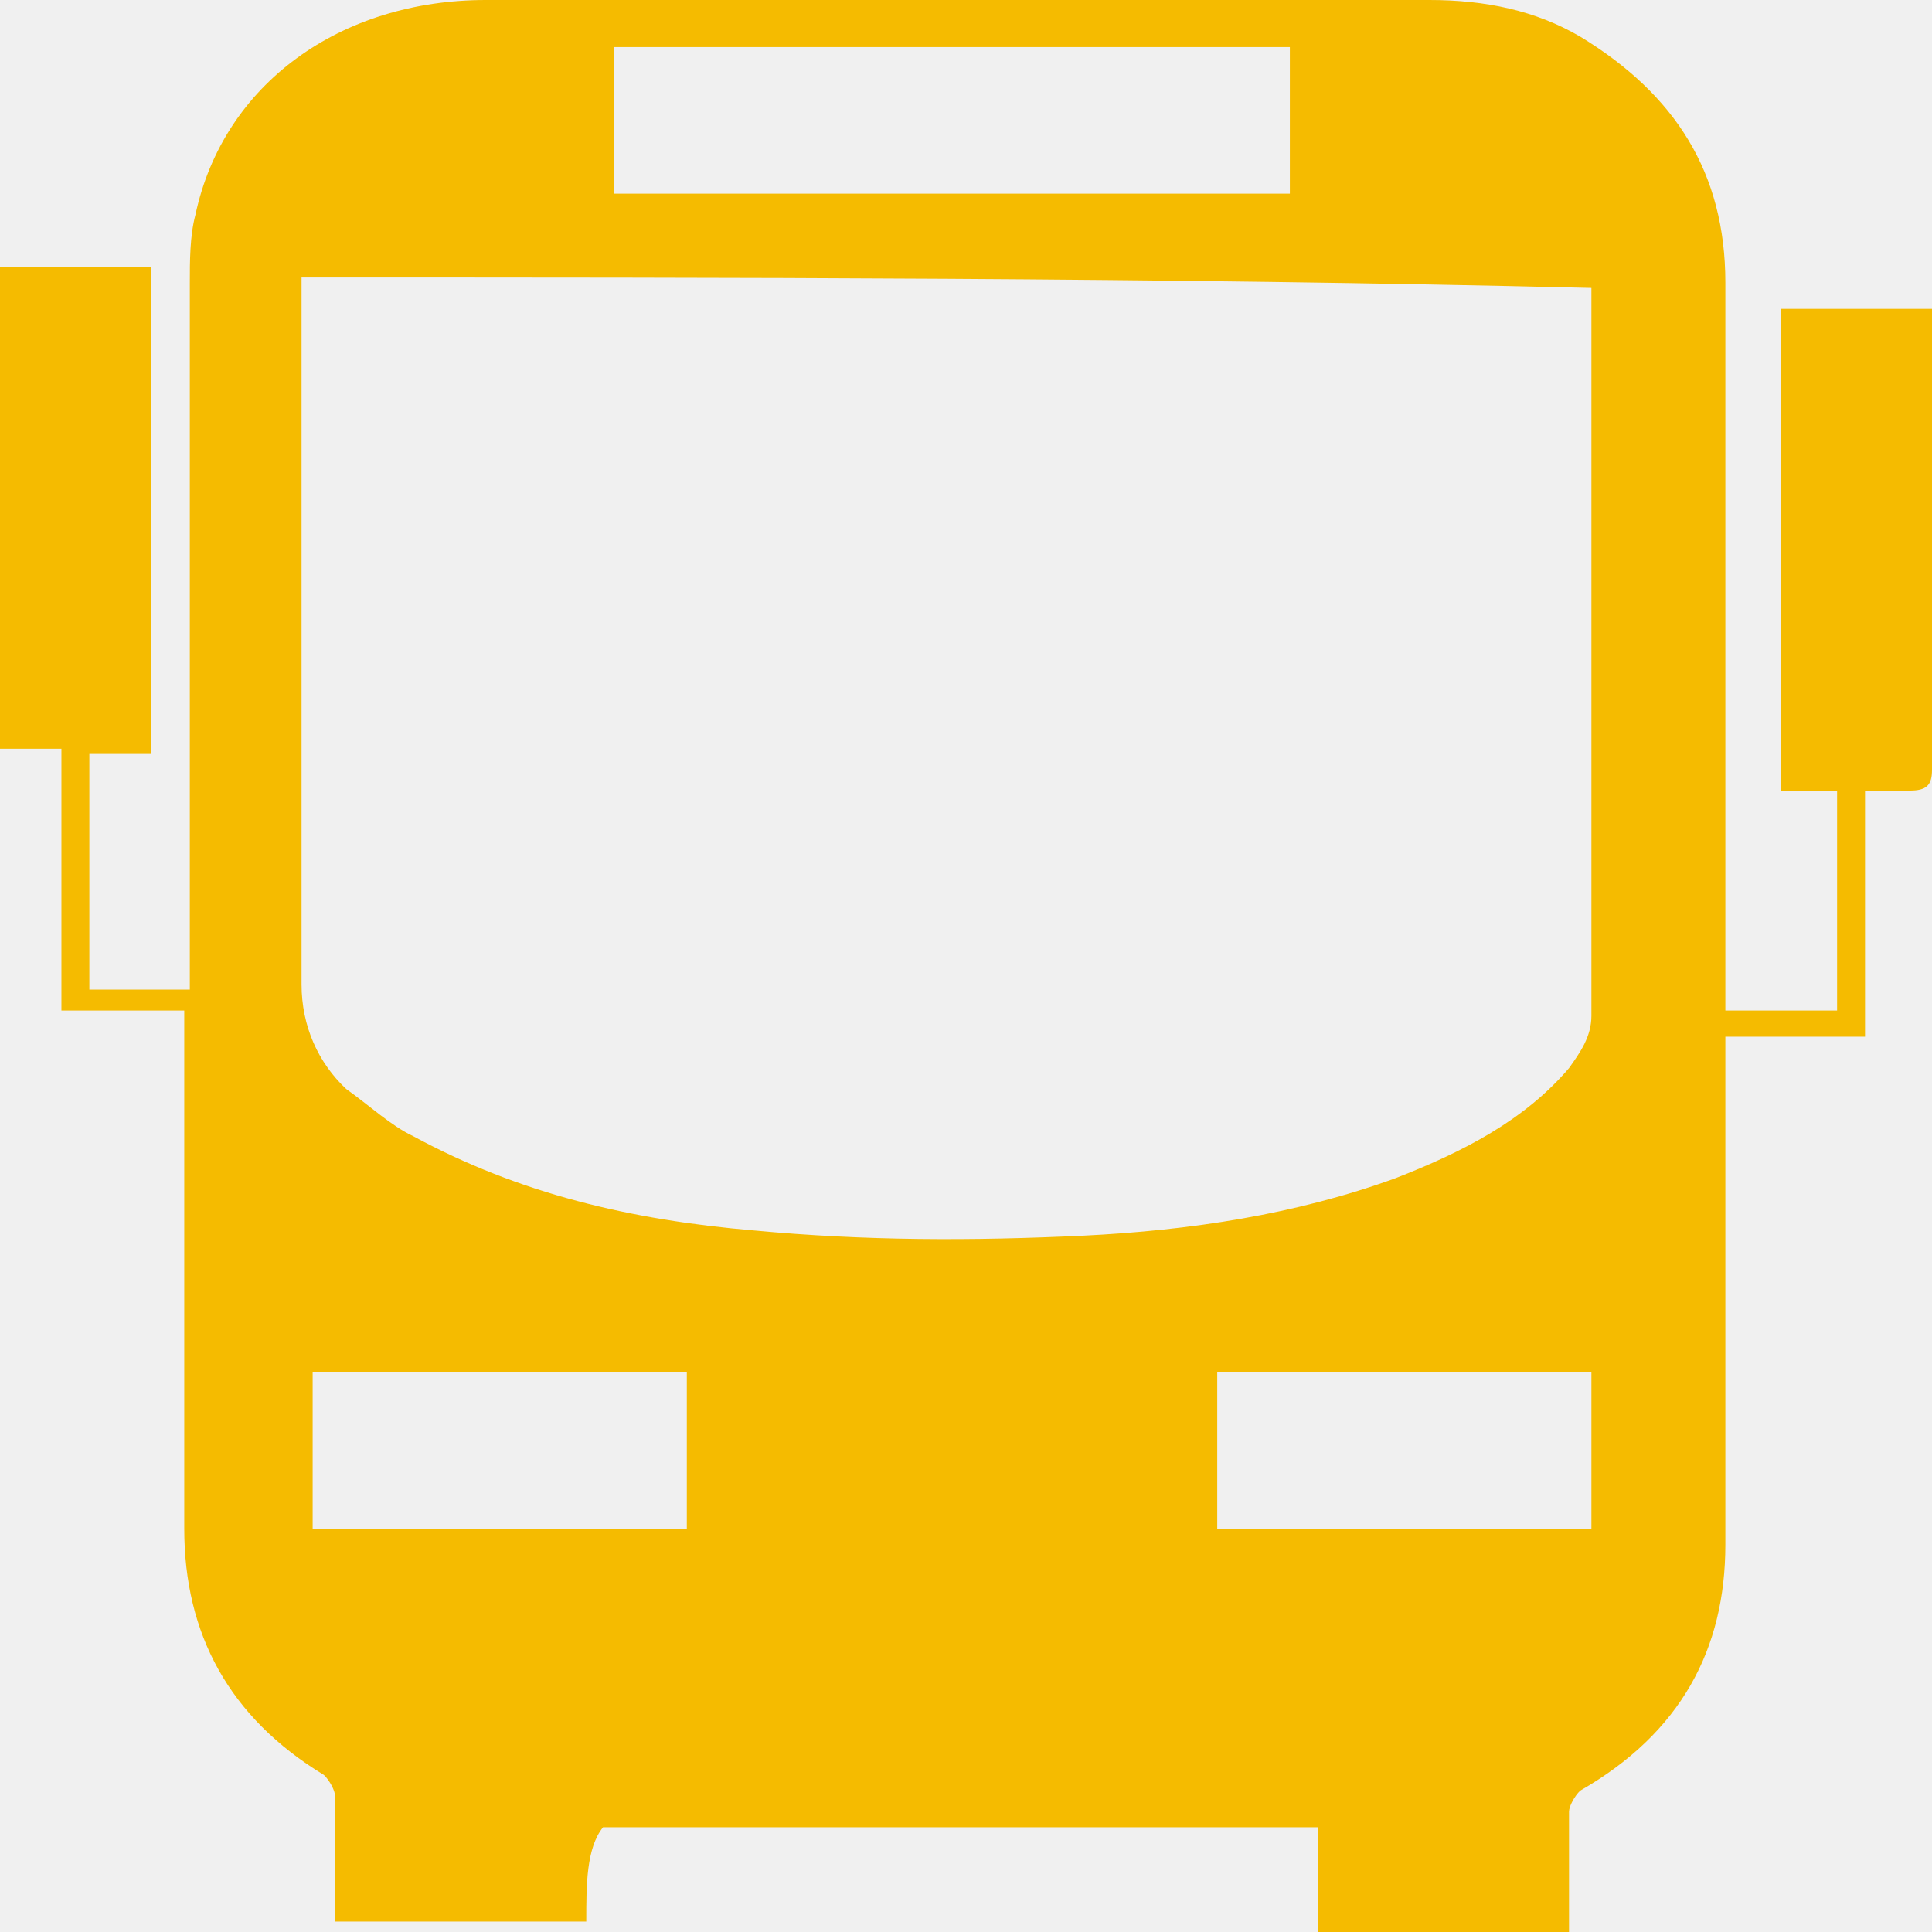
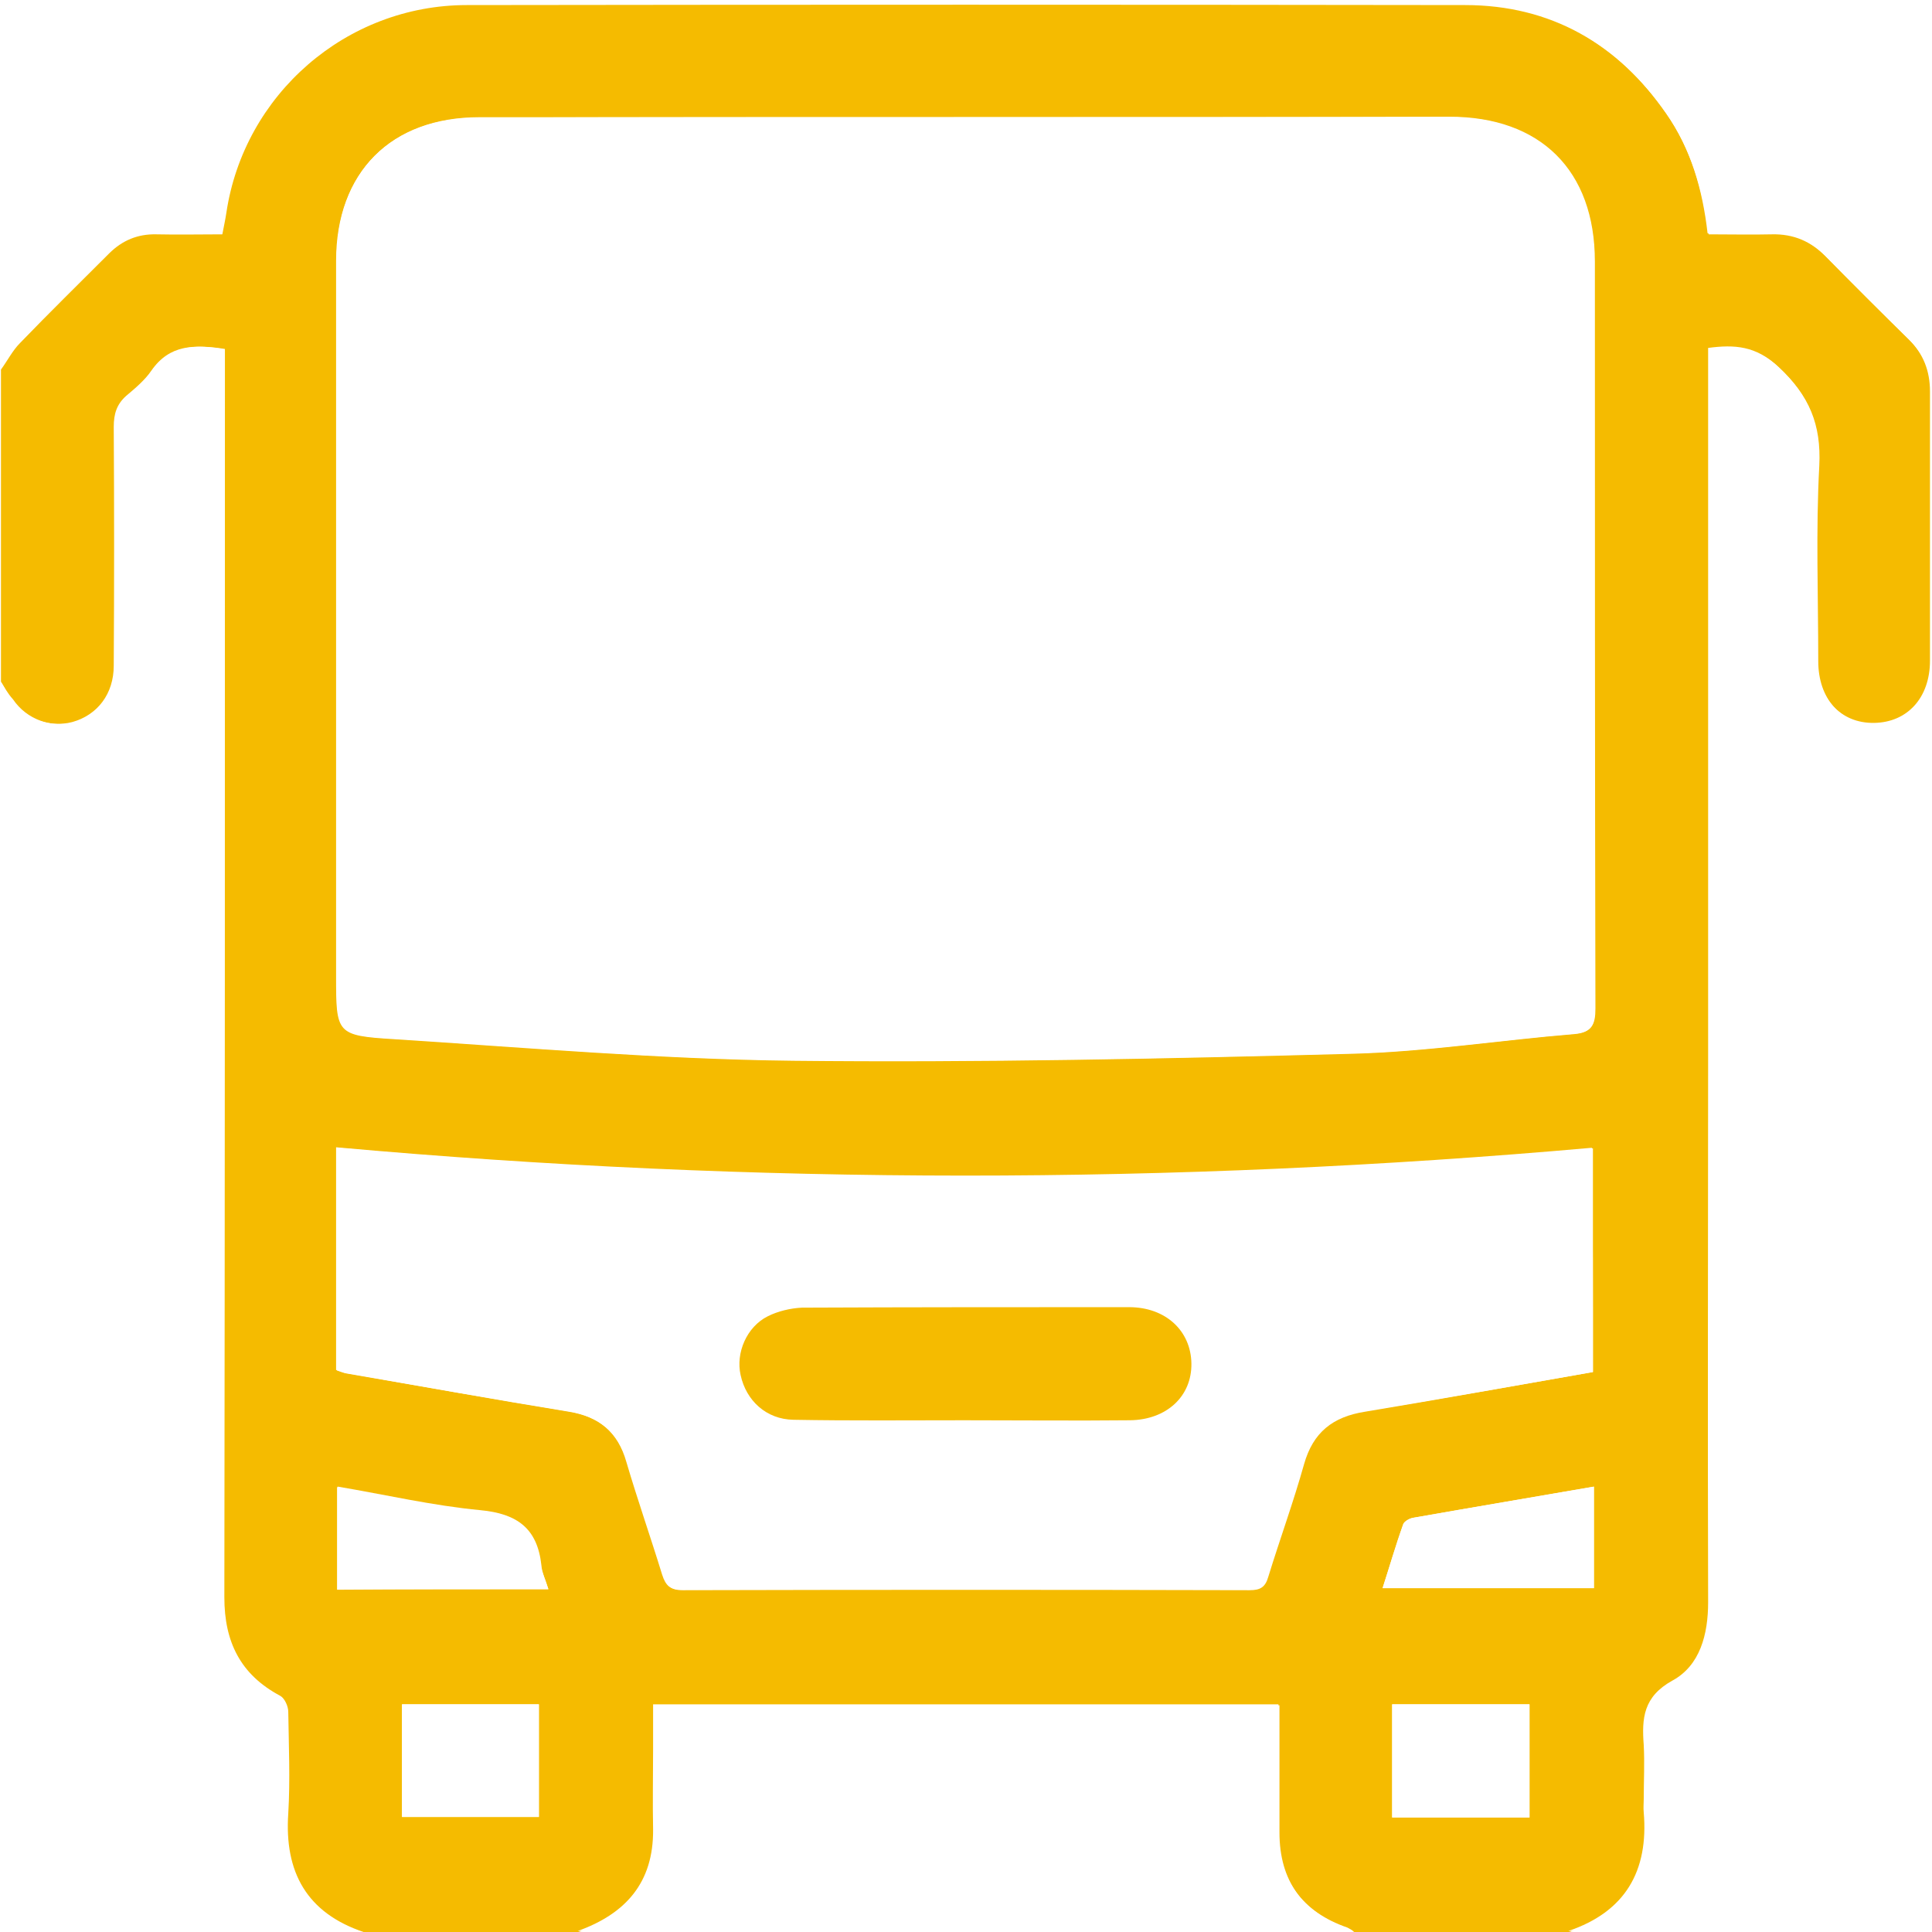
<svg xmlns="http://www.w3.org/2000/svg" width="24" height="24" viewBox="0 0 24 24" fill="none">
-   <path d="M7.283 23.87C6.243 23.87 5.202 23.87 4.162 23.87C4.162 23.35 4.162 22.829 4.162 22.309C4.162 22.244 4.093 22.114 4.023 22.049C2.844 21.333 2.289 20.293 2.289 18.992C2.289 16.976 2.289 14.894 2.289 12.878C2.289 12.813 2.289 12.683 2.289 12.553C1.734 12.553 1.249 12.553 0.763 12.553C0.763 11.447 0.763 10.406 0.763 9.301C0.486 9.301 0.277 9.301 0 9.301C0 7.285 0 5.268 0 3.317C0.624 3.317 1.249 3.317 1.873 3.317C1.873 5.333 1.873 7.35 1.873 9.366C1.595 9.366 1.387 9.366 1.11 9.366C1.11 10.341 1.11 11.317 1.11 12.293C1.526 12.293 1.942 12.293 2.358 12.293C2.358 12.163 2.358 12.098 2.358 12.033C2.358 9.171 2.358 6.374 2.358 3.512C2.358 3.252 2.358 2.927 2.428 2.667C2.775 1.041 4.231 0 6.035 0C9.017 0 12 0 14.983 0C15.884 0 16.786 0 17.757 0C18.451 0 19.075 0.13 19.63 0.455C20.809 1.171 21.433 2.146 21.433 3.512C21.433 6.439 21.433 9.301 21.433 12.228C21.433 12.358 21.433 12.423 21.433 12.553C21.919 12.553 22.405 12.553 22.821 12.553C22.821 11.642 22.821 10.732 22.821 9.821C22.543 9.821 22.335 9.821 22.127 9.821C22.127 7.805 22.127 5.789 22.127 3.837C22.752 3.837 23.376 3.837 24 3.837C24 4.163 24 4.488 24 4.748C24 6.374 24 8 24 9.561C24 9.756 23.931 9.821 23.723 9.821C23.515 9.821 23.376 9.821 23.168 9.821C23.168 10.862 23.168 11.837 23.168 12.878C22.613 12.878 21.988 12.878 21.433 12.878C21.433 13.008 21.433 13.073 21.433 13.203C21.433 15.22 21.433 17.171 21.433 19.187C21.433 20.488 20.879 21.528 19.63 22.244C19.561 22.309 19.491 22.439 19.491 22.504C19.491 23.024 19.491 23.545 19.491 24C18.451 24 17.41 24 16.37 24C16.37 23.545 16.37 23.154 16.37 22.699C13.387 22.699 10.474 22.699 7.491 22.699C7.283 22.959 7.283 23.415 7.283 23.87ZM3.746 3.447C3.746 3.577 3.746 3.642 3.746 3.772C3.746 6.569 3.746 9.366 3.746 12.228C3.746 12.748 3.954 13.203 4.301 13.528C4.578 13.724 4.856 13.984 5.133 14.114C6.451 14.829 7.838 15.155 9.364 15.285C10.751 15.415 12.069 15.415 13.457 15.35C14.775 15.285 16.093 15.089 17.341 14.634C18.173 14.309 18.936 13.919 19.491 13.268C19.63 13.073 19.769 12.878 19.769 12.618C19.769 9.691 19.769 6.764 19.769 3.837C19.769 3.772 19.769 3.642 19.769 3.577C14.428 3.447 9.087 3.447 3.746 3.447ZM7.63 0.585C7.63 1.171 7.63 1.821 7.63 2.406C10.405 2.406 13.249 2.406 16.023 2.406C16.023 1.821 16.023 1.236 16.023 0.585C13.249 0.585 10.474 0.585 7.63 0.585ZM3.884 17.041C3.884 17.691 3.884 18.341 3.884 18.992C5.41 18.992 6.936 18.992 8.532 18.992C8.532 18.341 8.532 17.691 8.532 17.041C7.006 17.041 5.48 17.041 3.884 17.041ZM19.769 18.992C19.769 18.341 19.769 17.691 19.769 17.041C18.243 17.041 16.717 17.041 15.121 17.041C15.121 17.691 15.121 18.341 15.121 18.992C16.717 18.992 18.243 18.992 19.769 18.992Z" fill="#F5BB00" />
+   <rect width="24" height="24" fill="#DADADA" />
+   <rect id="Rectangle 10136" x="-140" y="-12" width="343" height="75" rx="15" fill="white" />
+   <g id="Group">
+     <path id="Vector" d="M0.012 8.469C0.012 7.176 0.012 5.884 0.012 4.591C0.094 4.479 0.156 4.354 0.25 4.26C0.612 3.885 0.987 3.517 1.356 3.148C1.519 2.986 1.712 2.905 1.944 2.911C2.212 2.917 2.487 2.911 2.762 2.911C2.781 2.811 2.8 2.724 2.812 2.643C3.031 1.175 4.3 0.063 5.8 0.063C9.931 0.057 14.062 0.057 18.2 0.063C19.262 0.063 20.1 0.544 20.706 1.418C21.012 1.862 21.156 2.368 21.225 2.911C21.5 2.911 21.756 2.917 22.012 2.911C22.281 2.905 22.494 2.998 22.681 3.186C23.025 3.536 23.375 3.885 23.725 4.229C23.906 4.41 23.994 4.616 23.988 4.878C23.981 5.99 23.988 7.108 23.988 8.219C23.988 8.682 23.706 8.988 23.294 8.994C22.869 9 22.587 8.682 22.587 8.213C22.587 7.401 22.556 6.589 22.6 5.784C22.625 5.272 22.475 4.916 22.1 4.566C21.825 4.31 21.562 4.291 21.231 4.335C21.231 4.441 21.231 4.535 21.231 4.628C21.231 7.451 21.231 10.268 21.231 13.091C21.231 15.364 21.231 17.637 21.231 19.916C21.231 20.316 21.131 20.703 20.788 20.891C20.425 21.091 20.406 21.359 20.431 21.69C20.444 21.915 20.431 22.14 20.431 22.365C20.431 22.421 20.425 22.477 20.431 22.527C20.494 23.258 20.206 23.757 19.494 24.001C18.606 24.001 17.712 24.001 16.825 24.001C16.8 23.988 16.775 23.963 16.75 23.957C16.181 23.764 15.894 23.364 15.894 22.764C15.894 22.483 15.894 22.202 15.894 21.921C15.894 21.678 15.894 21.428 15.894 21.184C13.287 21.184 10.713 21.184 8.125 21.184C8.125 21.378 8.125 21.559 8.125 21.734C8.125 22.071 8.119 22.402 8.125 22.739C8.137 23.401 7.781 23.788 7.187 24.001C6.3 24.001 5.406 24.001 4.519 24.001C3.812 23.764 3.531 23.258 3.581 22.527C3.606 22.109 3.587 21.684 3.581 21.265C3.581 21.197 3.537 21.097 3.481 21.066C2.987 20.803 2.787 20.397 2.787 19.842C2.794 14.764 2.794 9.687 2.794 4.61C2.794 4.516 2.794 4.429 2.794 4.335C2.437 4.279 2.125 4.279 1.906 4.603C1.825 4.722 1.706 4.822 1.594 4.916C1.469 5.022 1.431 5.141 1.437 5.303C1.444 6.29 1.444 7.283 1.437 8.269C1.437 8.613 1.237 8.875 0.925 8.969C0.644 9.05 0.331 8.938 0.162 8.688C0.094 8.613 0.056 8.538 0.012 8.469ZM12.012 1.456C9.994 1.456 7.975 1.456 5.956 1.456C4.856 1.456 4.181 2.137 4.181 3.236C4.181 6.196 4.181 9.156 4.181 12.116C4.181 12.835 4.181 12.86 4.9 12.903C6.55 13.009 8.2 13.153 9.85 13.172C12.175 13.197 14.494 13.147 16.819 13.084C17.738 13.059 18.65 12.916 19.562 12.841C19.775 12.822 19.819 12.728 19.819 12.528C19.812 9.437 19.812 6.346 19.812 3.248C19.812 2.118 19.137 1.45 18.006 1.45C16.006 1.456 14.006 1.456 12.012 1.456ZM19.788 17.044C19.788 16.088 19.788 15.158 19.788 14.265C14.575 14.727 9.381 14.733 4.187 14.258C4.187 15.17 4.187 16.095 4.187 17.025C4.231 17.038 4.269 17.056 4.306 17.062C5.225 17.219 6.15 17.387 7.069 17.537C7.45 17.6 7.681 17.793 7.794 18.168C7.931 18.636 8.094 19.098 8.237 19.567C8.275 19.698 8.331 19.754 8.481 19.754C10.831 19.748 13.175 19.748 15.525 19.754C15.656 19.754 15.719 19.717 15.756 19.585C15.9 19.117 16.069 18.655 16.2 18.187C16.312 17.793 16.556 17.6 16.956 17.537C17.894 17.381 18.831 17.212 19.788 17.044ZM6.812 19.742C6.775 19.623 6.731 19.536 6.719 19.448C6.669 18.992 6.419 18.805 5.962 18.767C5.369 18.711 4.787 18.574 4.187 18.474C4.187 18.911 4.187 19.323 4.187 19.748C5.062 19.742 5.919 19.742 6.812 19.742ZM19.8 18.468C19.044 18.599 18.3 18.724 17.556 18.855C17.512 18.861 17.444 18.899 17.431 18.936C17.344 19.192 17.262 19.454 17.175 19.729C18.075 19.729 18.931 19.729 19.8 19.729C19.8 19.311 19.8 18.905 19.8 18.468ZM6.694 21.172C6.112 21.172 5.55 21.172 4.994 21.172C4.994 21.653 4.994 22.115 4.994 22.571C5.569 22.571 6.125 22.571 6.694 22.571C6.694 22.109 6.694 21.653 6.694 21.172ZM19 22.577C19 22.096 19 21.64 19 21.172C18.425 21.172 17.863 21.172 17.294 21.172C17.294 21.646 17.294 22.109 17.294 22.577C17.869 22.577 18.425 22.577 19 22.577Z" fill="#F5BB00" />
+     <path id="Vector_2" d="M19.481 23.988C20.188 23.75 20.481 23.244 20.419 22.514C20.413 22.457 20.419 22.407 20.419 22.351C20.419 22.127 20.431 21.902 20.419 21.677C20.394 21.346 20.413 21.077 20.775 20.877C21.119 20.69 21.219 20.303 21.219 19.903C21.212 17.63 21.219 15.357 21.219 13.077C21.219 10.255 21.219 7.438 21.219 4.615C21.219 4.521 21.219 4.428 21.219 4.322C21.55 4.278 21.812 4.297 22.087 4.553C22.462 4.902 22.613 5.258 22.587 5.77C22.544 6.576 22.575 7.388 22.575 8.2C22.575 8.674 22.863 8.987 23.281 8.98C23.694 8.974 23.975 8.668 23.975 8.206C23.975 7.094 23.975 5.977 23.975 4.865C23.975 4.609 23.894 4.397 23.712 4.215C23.363 3.872 23.012 3.522 22.669 3.173C22.481 2.985 22.269 2.885 22 2.898C21.744 2.904 21.488 2.898 21.212 2.898C21.15 2.354 21.006 1.849 20.694 1.405C20.087 0.531 19.256 0.05 18.188 0.05C14.056 0.037 9.925 0.044 5.787 0.05C4.294 0.05 3.019 1.162 2.8 2.629C2.788 2.71 2.769 2.798 2.75 2.898C2.475 2.898 2.2 2.904 1.931 2.898C1.7 2.891 1.506 2.973 1.344 3.135C0.975 3.504 0.6 3.872 0.237 4.247C0.144 4.347 0.075 4.472 0 4.578C0 3.054 0 1.524 0 0C8 0 15.994 0 24 0C24 7.994 24 15.988 24 23.981C22.506 23.988 20.994 23.988 19.481 23.988Z" fill="white" />
+     <path id="Vector_3" d="M0.012 8.469C0.056 8.544 0.094 8.619 0.138 8.688C0.3 8.931 0.619 9.044 0.9 8.969C1.212 8.881 1.413 8.619 1.413 8.269C1.419 7.283 1.419 6.29 1.413 5.303C1.413 5.14 1.45 5.022 1.569 4.916C1.681 4.822 1.8 4.722 1.881 4.603C2.106 4.279 2.413 4.279 2.769 4.335C2.769 4.422 2.769 4.516 2.769 4.61C2.769 9.687 2.769 14.764 2.763 19.841C2.763 20.391 2.956 20.803 3.456 21.066C3.513 21.097 3.556 21.197 3.556 21.265C3.562 21.684 3.581 22.108 3.556 22.527C3.513 23.258 3.788 23.757 4.494 24.001C3 24.001 1.5 24.001 0 24.001C0.013 18.811 0.012 13.64 0.012 8.469Z" fill="white" />
+     <path id="Vector_4" d="M7.175 23.988C7.769 23.776 8.119 23.389 8.113 22.727C8.106 22.39 8.113 22.059 8.113 21.721C8.113 21.54 8.113 21.366 8.113 21.172C10.7 21.172 13.275 21.172 15.881 21.172C15.881 21.422 15.881 21.665 15.881 21.909C15.881 22.19 15.881 22.471 15.881 22.752C15.881 23.351 16.175 23.751 16.738 23.945C16.762 23.957 16.788 23.976 16.812 23.988C13.6 23.988 10.387 23.988 7.175 23.988Z" fill="white" />
+     <path id="Vector_5" d="M12.012 1.455C14.006 1.455 16.006 1.455 18 1.455C19.131 1.455 19.806 2.123 19.806 3.254C19.806 6.345 19.806 9.436 19.812 12.534C19.812 12.727 19.775 12.827 19.556 12.846C18.637 12.921 17.725 13.065 16.812 13.09C14.488 13.152 12.169 13.202 9.844 13.177C8.194 13.158 6.544 13.015 4.894 12.909C4.175 12.865 4.175 12.84 4.175 12.122C4.175 9.162 4.175 6.201 4.175 3.241C4.175 2.142 4.856 1.461 5.95 1.461C7.975 1.455 9.994 1.455 12.012 1.455Z" fill="white" />
+     <path id="Vector_6" d="M19.788 17.044C18.831 17.212 17.887 17.381 16.944 17.531C16.544 17.593 16.3 17.787 16.188 18.18C16.056 18.648 15.887 19.111 15.744 19.579C15.706 19.71 15.644 19.748 15.512 19.748C13.162 19.741 10.819 19.741 8.469 19.748C8.325 19.748 8.269 19.698 8.225 19.56C8.081 19.092 7.919 18.63 7.781 18.161C7.675 17.787 7.438 17.593 7.056 17.531C6.131 17.381 5.213 17.218 4.294 17.056C4.256 17.05 4.219 17.031 4.175 17.018C4.175 16.088 4.175 15.164 4.175 14.252C9.375 14.72 14.569 14.72 19.775 14.258C19.788 15.158 19.788 16.088 19.788 17.044ZM11.981 17.643C12.669 17.649 13.35 17.649 14.037 17.643C14.494 17.637 14.806 17.349 14.8 16.937C14.794 16.531 14.481 16.238 14.025 16.238C12.669 16.232 11.312 16.232 9.963 16.244C9.819 16.244 9.669 16.282 9.538 16.35C9.275 16.488 9.138 16.806 9.2 17.081C9.269 17.399 9.519 17.637 9.856 17.637C10.562 17.649 11.275 17.643 11.981 17.643Z" fill="white" />
+     <path id="Vector_7" d="M6.812 19.741C5.919 19.741 5.062 19.741 4.194 19.741C4.194 19.322 4.194 18.904 4.194 18.467C4.787 18.567 5.375 18.704 5.969 18.76C6.431 18.804 6.675 18.991 6.725 19.441C6.731 19.535 6.775 19.616 6.812 19.741Z" fill="white" />
+     <path id="Vector_8" d="M19.8 18.467C19.8 18.904 19.8 19.31 19.8 19.728C18.931 19.728 18.075 19.728 17.175 19.728C17.262 19.46 17.337 19.191 17.431 18.935C17.444 18.898 17.512 18.86 17.556 18.854C18.3 18.723 19.044 18.598 19.8 18.467Z" fill="white" />
+     <path id="Vector_9" d="M6.694 21.172C6.694 21.646 6.694 22.102 6.694 22.571C6.125 22.571 5.569 22.571 4.994 22.571C4.994 22.115 4.994 21.653 4.994 21.172C5.55 21.172 6.113 21.172 6.694 21.172Z" fill="white" />
+     <path id="Vector_10" d="M19 22.577C18.425 22.577 17.863 22.577 17.294 22.577C17.294 22.109 17.294 21.646 17.294 21.172C17.863 21.172 18.425 21.172 19 21.172C19 21.64 19 22.096 19 22.577Z" fill="white" />
+     <path id="Vector_11" d="M11.981 17.643C11.275 17.643 10.562 17.65 9.856 17.637C9.519 17.631 9.269 17.4 9.2 17.081C9.138 16.807 9.275 16.482 9.538 16.351C9.663 16.288 9.819 16.251 9.963 16.244C11.319 16.238 12.675 16.238 14.025 16.238C14.481 16.238 14.794 16.532 14.8 16.938C14.806 17.344 14.494 17.637 14.037 17.643C13.35 17.65 12.669 17.643 11.981 17.643Z" fill="#F5BB00" />
+   </g>
</svg>
